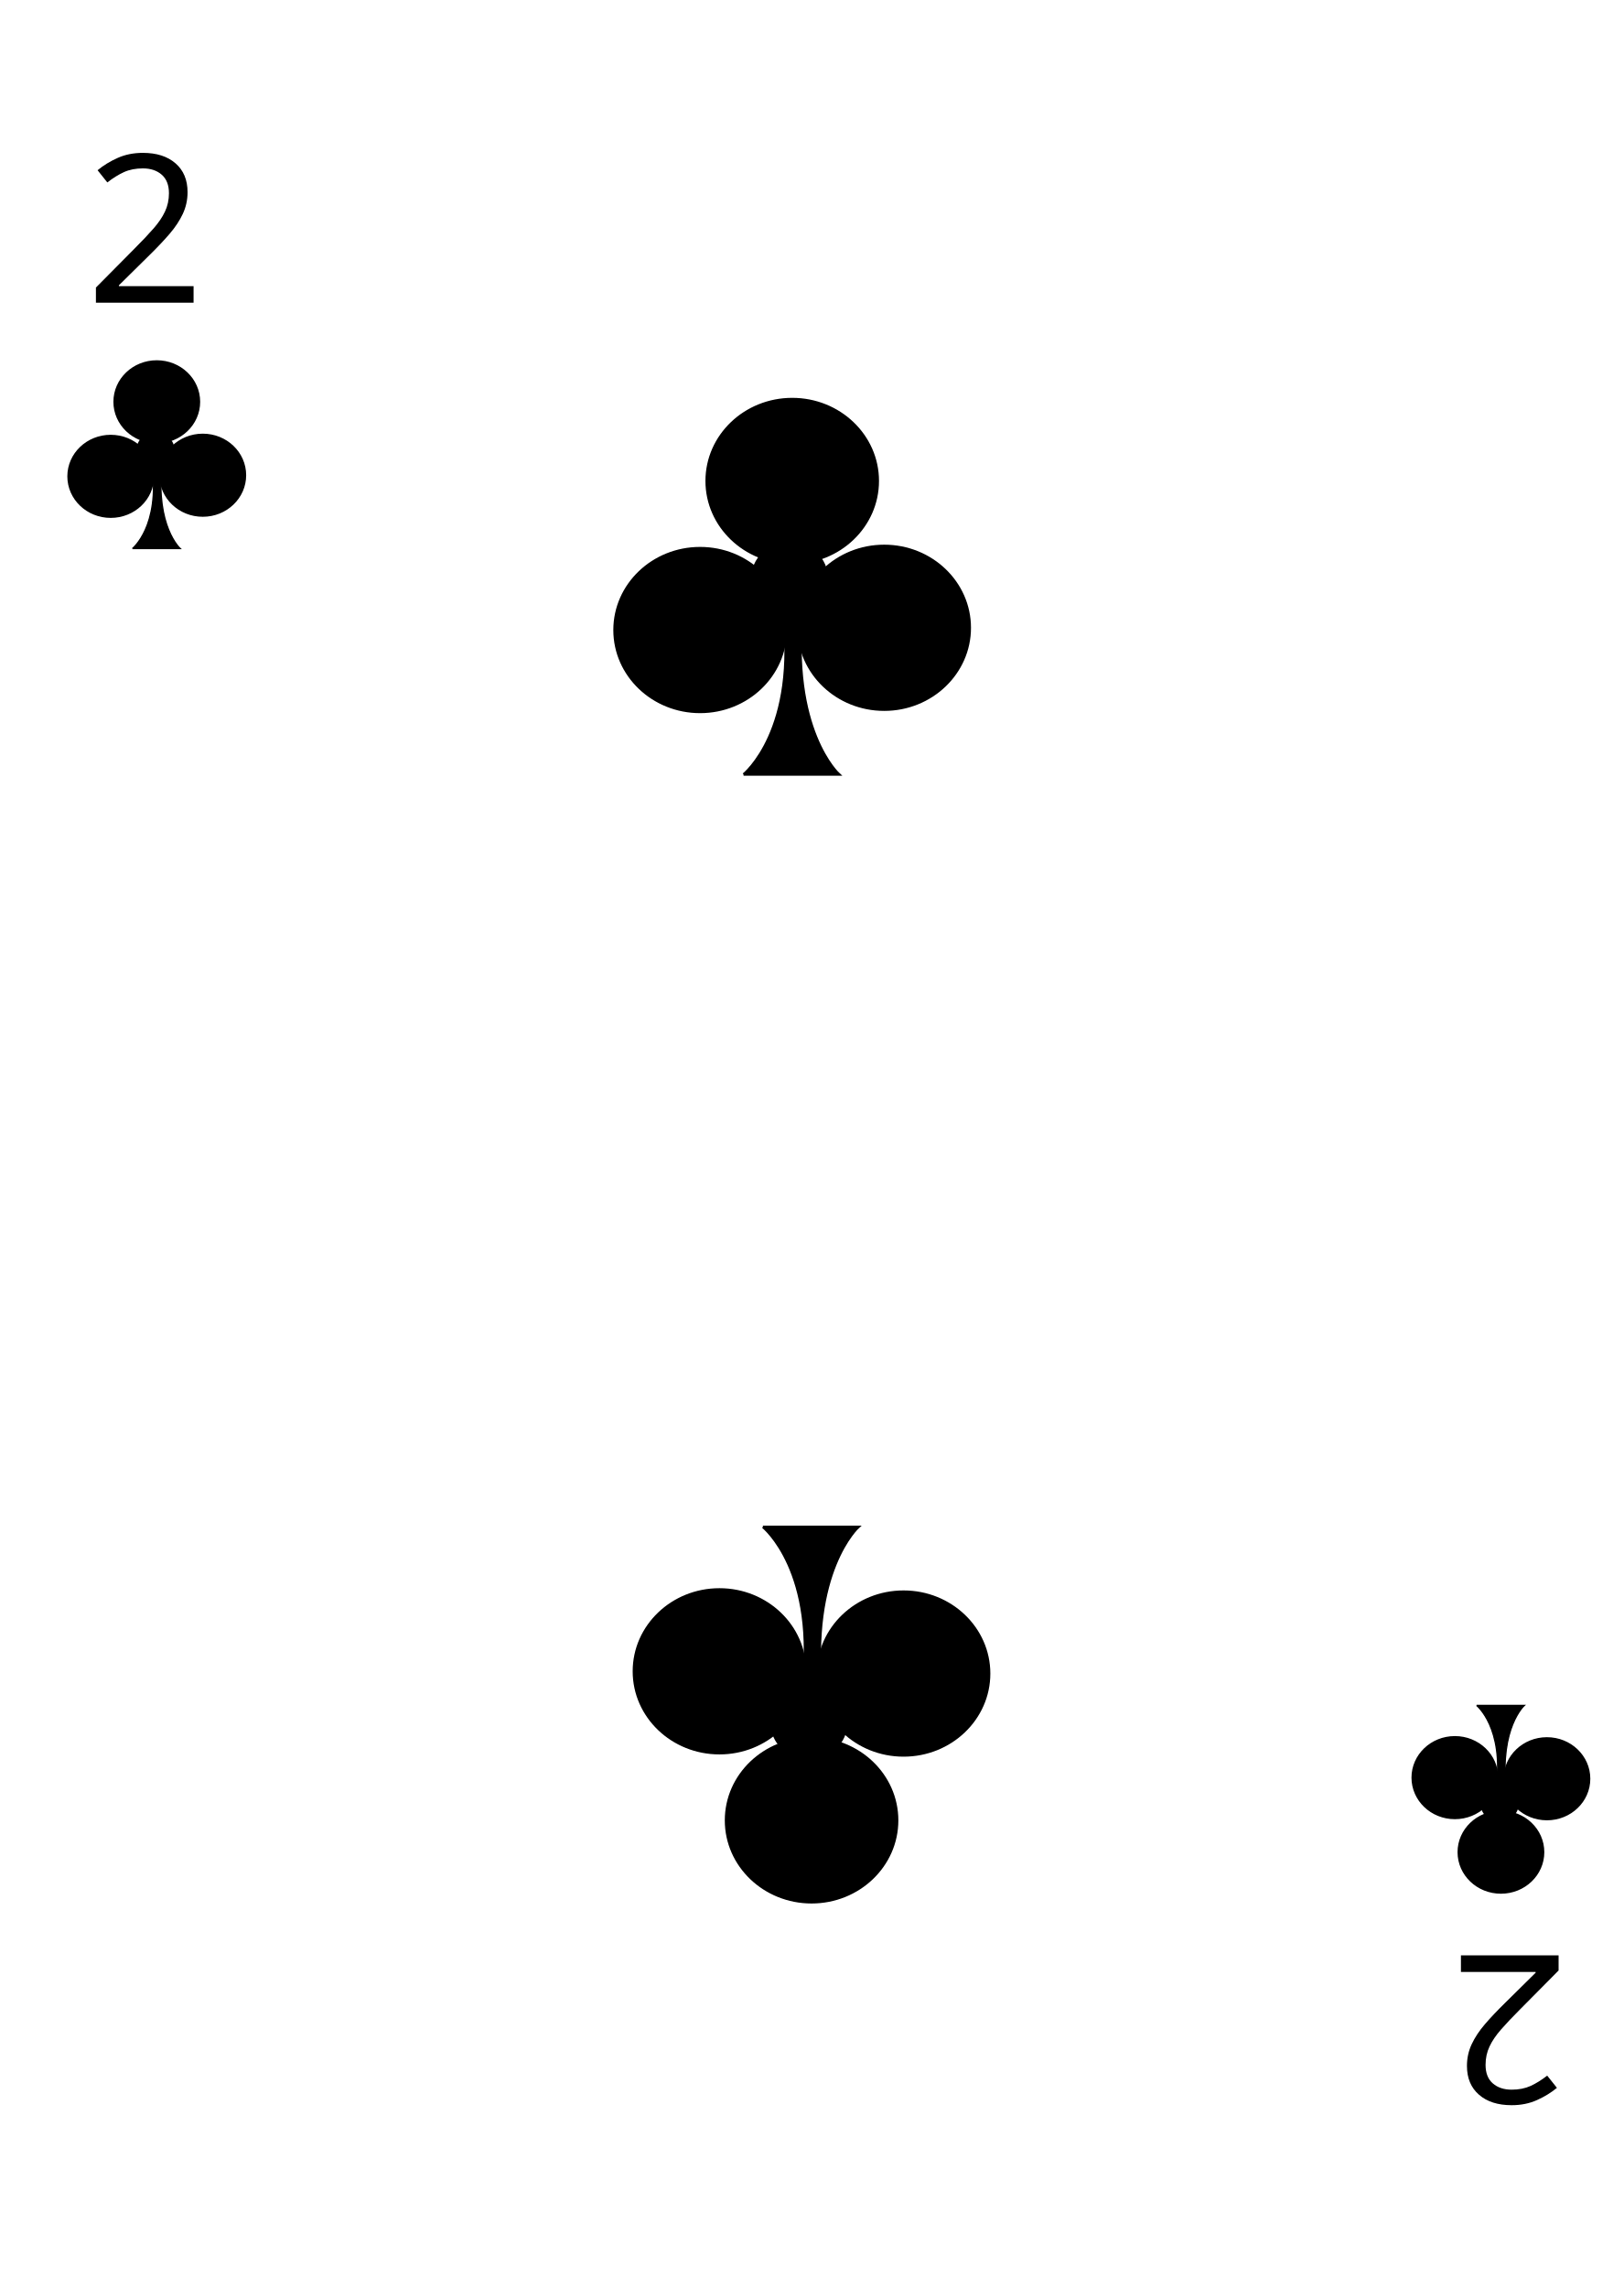
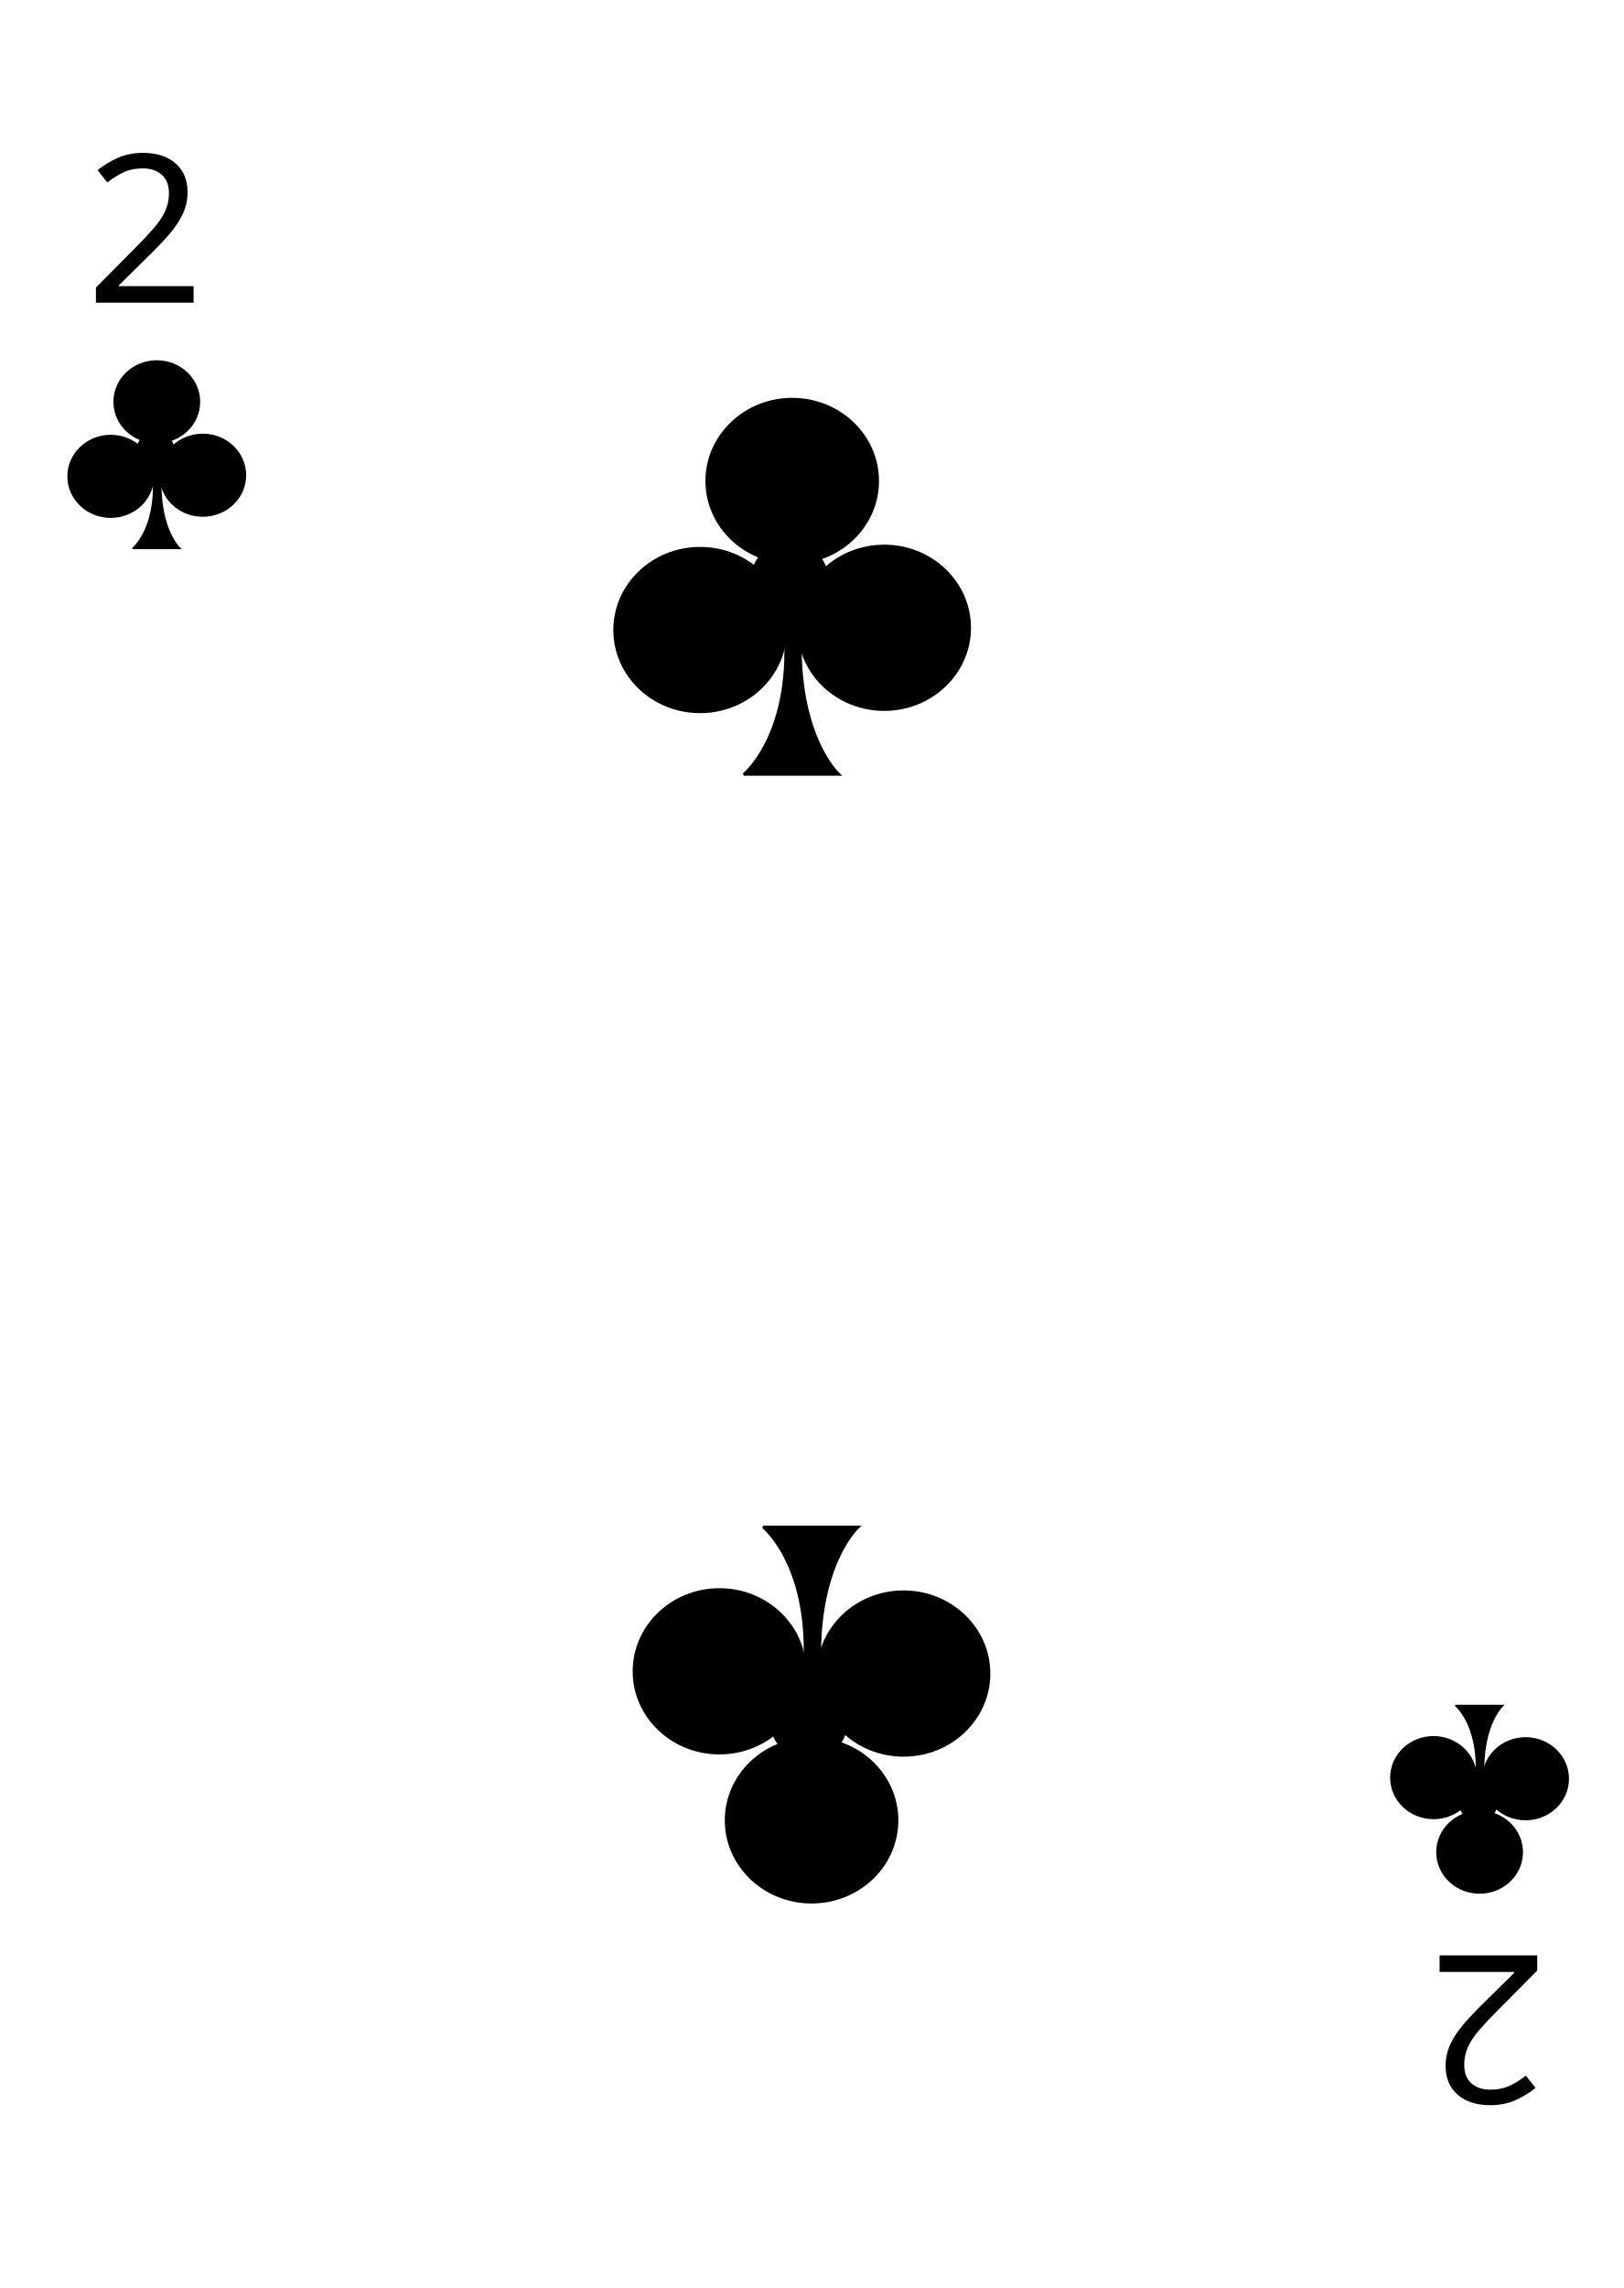
- <svg xmlns="http://www.w3.org/2000/svg" id="svg8" version="1.1" viewBox="0 0 443 624" height="624mm" width="443mm">
+ <svg xmlns="http://www.w3.org/2000/svg" width="443mm" height="624mm" viewBox="0 0 443 624" version="1.1" id="svg8">
  <defs id="defs2">
-     <clipPath clipPathUnits="userSpaceOnUse" id="clipEmfPath1">
-       <path d="M 0,0 H 264.091 V 373.013 H 0 Z" id="path833" />
+     <clipPath id="clipEmfPath1" clipPathUnits="userSpaceOnUse">
+       <path id="path833" d="M 0,0 H 264.091 V 373.013 H 0 Z" />
    </clipPath>
-     <pattern id="EMFhbasepattern" patternUnits="userSpaceOnUse" width="6" height="6" x="0" y="0" />
+     <pattern y="0" x="0" height="6" width="6" patternUnits="userSpaceOnUse" id="EMFhbasepattern" />
  </defs>
  <g id="layer1">
-     <text xml:space="preserve" style="font-style:normal;font-weight:normal;font-size:27.566px;line-height:1.25;font-family:sans-serif;fill:#000000;fill-opacity:1;stroke:none;stroke-width:0.861" x="26.895" y="60.38" id="text874">
-       <tspan x="26.895" y="60.38" style="font-style:normal;font-variant:normal;font-weight:normal;font-stretch:normal;font-size:27.566px;font-family:Cabin;-inkscape-font-specification:Cabin;stroke-width:0.861" id="tspan884" />
+     <text id="text874" y="60.38" x="26.895" style="font-style:normal;font-weight:normal;font-size:27.566px;line-height:1.25;font-family:sans-serif;fill:#000000;fill-opacity:1;stroke:none;stroke-width:0.861" xml:space="preserve">
+       <tspan id="tspan884" style="font-style:normal;font-variant:normal;font-weight:normal;font-stretch:normal;font-size:27.566px;font-family:Cabin;-inkscape-font-specification:Cabin;stroke-width:0.861" y="60.38" x="26.895" />
    </text>
-     <text id="text1076" y="82.549" x="23.466" style="font-style:normal;font-weight:normal;font-size:56.444px;line-height:1.25;font-family:sans-serif;fill:#000000;fill-opacity:1;stroke:none;stroke-width:0.265" xml:space="preserve">
-       <tspan style="font-style:normal;font-variant:normal;font-weight:normal;font-stretch:normal;font-size:56.444px;font-family:TechnicLite;-inkscape-font-specification:TechnicLite;fill:#000000;fill-opacity:1;stroke-width:0.265" y="82.549" x="23.466" id="tspan1074">2</tspan>
+     <text xml:space="preserve" style="font-style:normal;font-weight:normal;font-size:56.444px;line-height:1.25;font-family:sans-serif;fill:#000000;fill-opacity:1;stroke:none;stroke-width:0.265" x="23.466" y="82.549" id="text1076">
+       <tspan id="tspan1074" x="23.466" y="82.549" style="font-style:normal;font-variant:normal;font-weight:normal;font-stretch:normal;font-size:56.444px;font-family:TechnicLite;-inkscape-font-specification:TechnicLite;fill:#000000;fill-opacity:1;stroke-width:0.265">2</tspan>
    </text>
-     <text xml:space="preserve" style="font-style:normal;font-weight:normal;font-size:56.444px;line-height:1.25;font-family:sans-serif;fill:#000000;fill-opacity:1;stroke:none;stroke-width:0.265" x="-427.898" y="-533.287" id="text969" transform="scale(-1)">
-       <tspan id="tspan967" x="-427.898" y="-533.287" style="font-style:normal;font-variant:normal;font-weight:normal;font-stretch:normal;font-size:56.444px;font-family:TechnicLite;-inkscape-font-specification:TechnicLite;fill:#000000;fill-opacity:1;stroke-width:0.265">2</tspan>
+     <text transform="scale(-1)" id="text969" y="-533.287" x="-422.077" style="font-style:normal;font-weight:normal;font-size:56.444px;line-height:1.25;font-family:sans-serif;fill:#000000;fill-opacity:1;stroke:none;stroke-width:0.265" xml:space="preserve">
+       <tspan style="font-style:normal;font-variant:normal;font-weight:normal;font-stretch:normal;font-size:56.444px;font-family:TechnicLite;-inkscape-font-specification:TechnicLite;fill:#000000;fill-opacity:1;stroke-width:0.265" y="-533.287" x="-422.077" id="tspan967">2</tspan>
    </text>
-     <g id="layer1-8" transform="translate(16.21704,97.61434)">
-       <path id="path833-8" d="m 19.915,51.991 c 0,0 7.558,-6.046 5.337,-22.658 l 2.715,-0.084 c -1.753,16.69 4.979,22.742 4.979,22.742 H 19.915" style="fill:#000000;fill-opacity:1;stroke:#000000;stroke-width:0.341px;stroke-linecap:butt;stroke-linejoin:miter;stroke-opacity:1" />
-       <ellipse cy="31.992" cx="39.103" id="path835" style="fill:#000000;fill-opacity:1;stroke:#000000;stroke-width:1.098;stroke-linecap:round;stroke-linejoin:round;paint-order:stroke fill markers" rx="11.288" ry="10.785" />
-       <ellipse ry="0.336" rx="0.264" cy="36.468" cx="37.717" id="path837" style="fill:#000000;fill-opacity:1;stroke:#000000;stroke-width:1.022;stroke-linecap:round;stroke-linejoin:round;paint-order:stroke fill markers" />
-       <ellipse style="fill:#000000;fill-opacity:1;stroke:#000000;stroke-width:1.098;stroke-linecap:round;stroke-linejoin:round;paint-order:stroke fill markers" id="path835-2" cx="13.989" cy="32.298" rx="11.288" ry="10.785" />
-       <ellipse style="fill:#000000;fill-opacity:1;stroke:#000000;stroke-width:1.098;stroke-linecap:round;stroke-linejoin:round;paint-order:stroke fill markers" id="path835-6" cx="26.555" cy="11.97" rx="11.288" ry="10.785" />
-       <ellipse ry="4.667" rx="4.884" cy="25.3" cx="26.198" id="path869" style="fill:#000000;fill-opacity:1;stroke:#000000;stroke-width:0.747;stroke-linecap:round;stroke-linejoin:round;paint-order:stroke fill markers" />
+     <g transform="translate(16.21704,97.61434)" id="layer1-8">
+       <path style="fill:#000000;fill-opacity:1;stroke:#000000;stroke-width:0.341px;stroke-linecap:butt;stroke-linejoin:miter;stroke-opacity:1" d="m 19.915,51.991 c 0,0 7.558,-6.046 5.337,-22.658 l 2.715,-0.084 c -1.753,16.69 4.979,22.742 4.979,22.742 H 19.915" id="path833-8" />
+       <ellipse ry="10.785" rx="11.288" style="fill:#000000;fill-opacity:1;stroke:#000000;stroke-width:1.098;stroke-linecap:round;stroke-linejoin:round;paint-order:stroke fill markers" id="path835" cx="39.103" cy="31.992" />
+       <ellipse style="fill:#000000;fill-opacity:1;stroke:#000000;stroke-width:1.022;stroke-linecap:round;stroke-linejoin:round;paint-order:stroke fill markers" id="path837" cx="37.717" cy="36.468" rx="0.264" ry="0.336" />
+       <ellipse ry="10.785" rx="11.288" cy="32.298" cx="13.989" id="path835-2" style="fill:#000000;fill-opacity:1;stroke:#000000;stroke-width:1.098;stroke-linecap:round;stroke-linejoin:round;paint-order:stroke fill markers" />
+       <ellipse ry="10.785" rx="11.288" cy="11.97" cx="26.555" id="path835-6" style="fill:#000000;fill-opacity:1;stroke:#000000;stroke-width:1.098;stroke-linecap:round;stroke-linejoin:round;paint-order:stroke fill markers" />
+       <ellipse style="fill:#000000;fill-opacity:1;stroke:#000000;stroke-width:0.747;stroke-linecap:round;stroke-linejoin:round;paint-order:stroke fill markers" id="path869" cx="26.198" cy="25.3" rx="4.884" ry="4.667" />
    </g>
-     <g transform="matrix(1,0,0,-1,382.9108,517.1056)" id="g1018">
-       <path style="fill:#000000;fill-opacity:1;stroke:#000000;stroke-width:0.341px;stroke-linecap:butt;stroke-linejoin:miter;stroke-opacity:1" d="m 19.915,51.991 c 0,0 7.558,-6.046 5.337,-22.658 l 2.715,-0.084 c -1.753,16.69 4.979,22.742 4.979,22.742 H 19.915" id="path1006" />
-       <ellipse ry="10.785" rx="11.288" style="fill:#000000;fill-opacity:1;stroke:#000000;stroke-width:1.098;stroke-linecap:round;stroke-linejoin:round;paint-order:stroke fill markers" id="ellipse1008" cx="39.103" cy="31.992" />
-       <ellipse style="fill:#000000;fill-opacity:1;stroke:#000000;stroke-width:1.022;stroke-linecap:round;stroke-linejoin:round;paint-order:stroke fill markers" id="ellipse1010" cx="37.717" cy="36.468" rx="0.264" ry="0.336" />
-       <ellipse ry="10.785" rx="11.288" cy="32.298" cx="13.989" id="ellipse1012" style="fill:#000000;fill-opacity:1;stroke:#000000;stroke-width:1.098;stroke-linecap:round;stroke-linejoin:round;paint-order:stroke fill markers" />
-       <ellipse ry="10.785" rx="11.288" cy="11.97" cx="26.555" id="ellipse1014" style="fill:#000000;fill-opacity:1;stroke:#000000;stroke-width:1.098;stroke-linecap:round;stroke-linejoin:round;paint-order:stroke fill markers" />
-       <ellipse style="fill:#000000;fill-opacity:1;stroke:#000000;stroke-width:0.747;stroke-linecap:round;stroke-linejoin:round;paint-order:stroke fill markers" id="ellipse1016" cx="26.198" cy="25.3" rx="4.884" ry="4.667" />
+     <g id="g1018" transform="matrix(1,0,0,-1,377.09,517.1056)">
+       <path id="path1006" d="m 19.915,51.991 c 0,0 7.558,-6.046 5.337,-22.658 l 2.715,-0.084 c -1.753,16.69 4.979,22.742 4.979,22.742 H 19.915" style="fill:#000000;fill-opacity:1;stroke:#000000;stroke-width:0.341px;stroke-linecap:butt;stroke-linejoin:miter;stroke-opacity:1" />
+       <ellipse cy="31.992" cx="39.103" id="ellipse1008" style="fill:#000000;fill-opacity:1;stroke:#000000;stroke-width:1.098;stroke-linecap:round;stroke-linejoin:round;paint-order:stroke fill markers" rx="11.288" ry="10.785" />
+       <ellipse ry="0.336" rx="0.264" cy="36.468" cx="37.717" id="ellipse1010" style="fill:#000000;fill-opacity:1;stroke:#000000;stroke-width:1.022;stroke-linecap:round;stroke-linejoin:round;paint-order:stroke fill markers" />
+       <ellipse style="fill:#000000;fill-opacity:1;stroke:#000000;stroke-width:1.098;stroke-linecap:round;stroke-linejoin:round;paint-order:stroke fill markers" id="ellipse1012" cx="13.989" cy="32.298" rx="11.288" ry="10.785" />
+       <ellipse style="fill:#000000;fill-opacity:1;stroke:#000000;stroke-width:1.098;stroke-linecap:round;stroke-linejoin:round;paint-order:stroke fill markers" id="ellipse1014" cx="26.555" cy="11.97" rx="11.288" ry="10.785" />
+       <ellipse ry="4.667" rx="4.884" cy="25.3" cx="26.198" id="ellipse1016" style="fill:#000000;fill-opacity:1;stroke:#000000;stroke-width:0.747;stroke-linecap:round;stroke-linejoin:round;paint-order:stroke fill markers" />
    </g>
-     <g transform="matrix(2,0,0,2,163.0131,107.231)" id="g1032">
-       <path style="fill:#000000;fill-opacity:1;stroke:#000000;stroke-width:0.341px;stroke-linecap:butt;stroke-linejoin:miter;stroke-opacity:1" d="m 19.915,51.991 c 0,0 7.558,-6.046 5.337,-22.658 l 2.715,-0.084 c -1.753,16.69 4.979,22.742 4.979,22.742 H 19.915" id="path1020" />
-       <ellipse ry="10.785" rx="11.288" style="fill:#000000;fill-opacity:1;stroke:#000000;stroke-width:1.098;stroke-linecap:round;stroke-linejoin:round;paint-order:stroke fill markers" id="ellipse1022" cx="39.103" cy="31.992" />
-       <ellipse style="fill:#000000;fill-opacity:1;stroke:#000000;stroke-width:1.022;stroke-linecap:round;stroke-linejoin:round;paint-order:stroke fill markers" id="ellipse1024" cx="37.717" cy="36.468" rx="0.264" ry="0.336" />
-       <ellipse ry="10.785" rx="11.288" cy="32.298" cx="13.989" id="ellipse1026" style="fill:#000000;fill-opacity:1;stroke:#000000;stroke-width:1.098;stroke-linecap:round;stroke-linejoin:round;paint-order:stroke fill markers" />
-       <ellipse ry="10.785" rx="11.288" cy="11.97" cx="26.555" id="ellipse1028" style="fill:#000000;fill-opacity:1;stroke:#000000;stroke-width:1.098;stroke-linecap:round;stroke-linejoin:round;paint-order:stroke fill markers" />
-       <ellipse style="fill:#000000;fill-opacity:1;stroke:#000000;stroke-width:0.747;stroke-linecap:round;stroke-linejoin:round;paint-order:stroke fill markers" id="ellipse1030" cx="26.198" cy="25.3" rx="4.884" ry="4.667" />
+     <g id="g1032" transform="matrix(2,0,0,2,163.0131,107.231)">
+       <path id="path1020" d="m 19.915,51.991 c 0,0 7.558,-6.046 5.337,-22.658 l 2.715,-0.084 c -1.753,16.69 4.979,22.742 4.979,22.742 H 19.915" style="fill:#000000;fill-opacity:1;stroke:#000000;stroke-width:0.341px;stroke-linecap:butt;stroke-linejoin:miter;stroke-opacity:1" />
+       <ellipse cy="31.992" cx="39.103" id="ellipse1022" style="fill:#000000;fill-opacity:1;stroke:#000000;stroke-width:1.098;stroke-linecap:round;stroke-linejoin:round;paint-order:stroke fill markers" rx="11.288" ry="10.785" />
+       <ellipse ry="0.336" rx="0.264" cy="36.468" cx="37.717" id="ellipse1024" style="fill:#000000;fill-opacity:1;stroke:#000000;stroke-width:1.022;stroke-linecap:round;stroke-linejoin:round;paint-order:stroke fill markers" />
+       <ellipse style="fill:#000000;fill-opacity:1;stroke:#000000;stroke-width:1.098;stroke-linecap:round;stroke-linejoin:round;paint-order:stroke fill markers" id="ellipse1026" cx="13.989" cy="32.298" rx="11.288" ry="10.785" />
+       <ellipse style="fill:#000000;fill-opacity:1;stroke:#000000;stroke-width:1.098;stroke-linecap:round;stroke-linejoin:round;paint-order:stroke fill markers" id="ellipse1028" cx="26.555" cy="11.97" rx="11.288" ry="10.785" />
+       <ellipse ry="4.667" rx="4.884" cy="25.3" cx="26.198" id="ellipse1030" style="fill:#000000;fill-opacity:1;stroke:#000000;stroke-width:0.747;stroke-linecap:round;stroke-linejoin:round;paint-order:stroke fill markers" />
    </g>
-     <g id="g1046" transform="matrix(2,0,0,-2,168.2936,520.4072)">
-       <path id="path1034" d="m 19.915,51.991 c 0,0 7.558,-6.046 5.337,-22.658 l 2.715,-0.084 c -1.753,16.69 4.979,22.742 4.979,22.742 H 19.915" style="fill:#000000;fill-opacity:1;stroke:#000000;stroke-width:0.341px;stroke-linecap:butt;stroke-linejoin:miter;stroke-opacity:1" />
-       <ellipse cy="31.992" cx="39.103" id="ellipse1036" style="fill:#000000;fill-opacity:1;stroke:#000000;stroke-width:1.098;stroke-linecap:round;stroke-linejoin:round;paint-order:stroke fill markers" rx="11.288" ry="10.785" />
-       <ellipse ry="0.336" rx="0.264" cy="36.468" cx="37.717" id="ellipse1038" style="fill:#000000;fill-opacity:1;stroke:#000000;stroke-width:1.022;stroke-linecap:round;stroke-linejoin:round;paint-order:stroke fill markers" />
-       <ellipse style="fill:#000000;fill-opacity:1;stroke:#000000;stroke-width:1.098;stroke-linecap:round;stroke-linejoin:round;paint-order:stroke fill markers" id="ellipse1040" cx="13.989" cy="32.298" rx="11.288" ry="10.785" />
-       <ellipse style="fill:#000000;fill-opacity:1;stroke:#000000;stroke-width:1.098;stroke-linecap:round;stroke-linejoin:round;paint-order:stroke fill markers" id="ellipse1042" cx="26.555" cy="11.97" rx="11.288" ry="10.785" />
-       <ellipse ry="4.667" rx="4.884" cy="25.3" cx="26.198" id="ellipse1044" style="fill:#000000;fill-opacity:1;stroke:#000000;stroke-width:0.747;stroke-linecap:round;stroke-linejoin:round;paint-order:stroke fill markers" />
+     <g transform="matrix(2,0,0,-2,168.2936,520.4072)" id="g1046">
+       <path style="fill:#000000;fill-opacity:1;stroke:#000000;stroke-width:0.341px;stroke-linecap:butt;stroke-linejoin:miter;stroke-opacity:1" d="m 19.915,51.991 c 0,0 7.558,-6.046 5.337,-22.658 l 2.715,-0.084 c -1.753,16.69 4.979,22.742 4.979,22.742 H 19.915" id="path1034" />
+       <ellipse ry="10.785" rx="11.288" style="fill:#000000;fill-opacity:1;stroke:#000000;stroke-width:1.098;stroke-linecap:round;stroke-linejoin:round;paint-order:stroke fill markers" id="ellipse1036" cx="39.103" cy="31.992" />
+       <ellipse style="fill:#000000;fill-opacity:1;stroke:#000000;stroke-width:1.022;stroke-linecap:round;stroke-linejoin:round;paint-order:stroke fill markers" id="ellipse1038" cx="37.717" cy="36.468" rx="0.264" ry="0.336" />
+       <ellipse ry="10.785" rx="11.288" cy="32.298" cx="13.989" id="ellipse1040" style="fill:#000000;fill-opacity:1;stroke:#000000;stroke-width:1.098;stroke-linecap:round;stroke-linejoin:round;paint-order:stroke fill markers" />
+       <ellipse ry="10.785" rx="11.288" cy="11.97" cx="26.555" id="ellipse1042" style="fill:#000000;fill-opacity:1;stroke:#000000;stroke-width:1.098;stroke-linecap:round;stroke-linejoin:round;paint-order:stroke fill markers" />
+       <ellipse style="fill:#000000;fill-opacity:1;stroke:#000000;stroke-width:0.747;stroke-linecap:round;stroke-linejoin:round;paint-order:stroke fill markers" id="ellipse1044" cx="26.198" cy="25.3" rx="4.884" ry="4.667" />
    </g>
  </g>
</svg>
